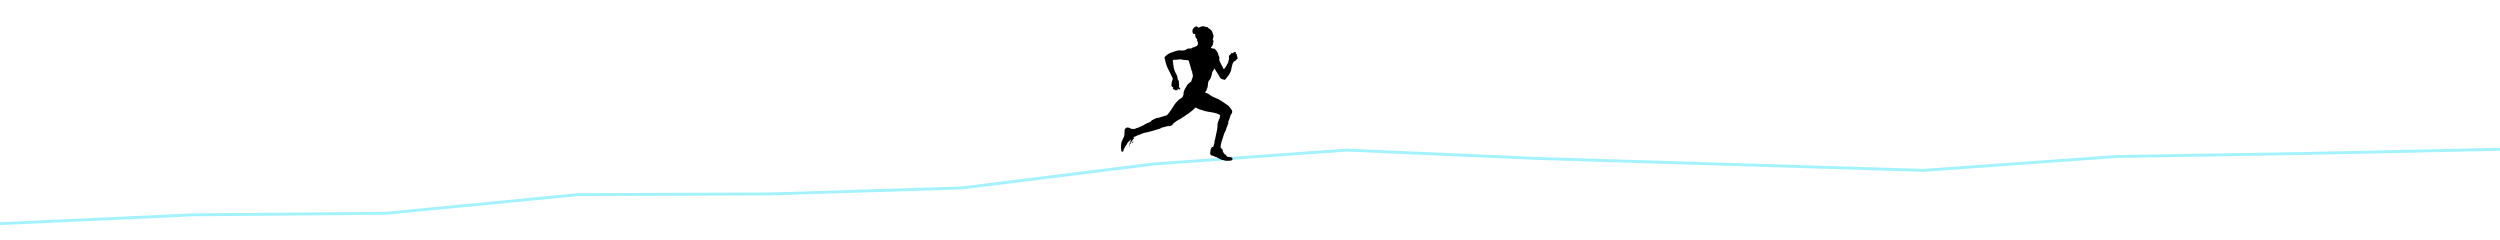
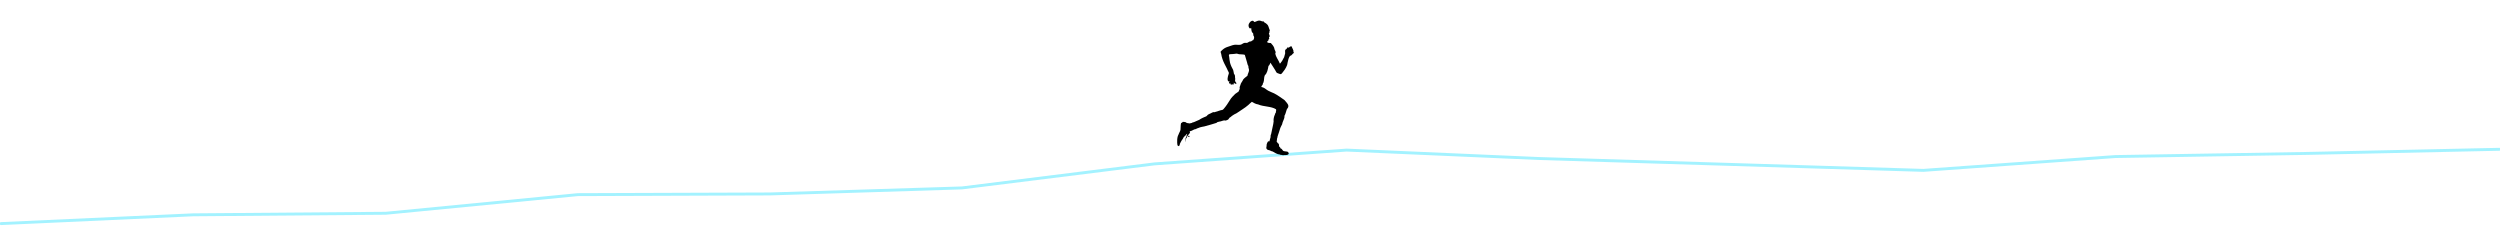
<svg xmlns="http://www.w3.org/2000/svg" id="Ebene_1" data-name="Ebene 1" viewBox="0 0 1920 184.31">
  <defs>
    <style>
      .cls-1 {
        fill-rule: evenodd;
      }

      .cls-2 {
        fill: none;
        stroke: #a3f2ff;
        stroke-linecap: round;
        stroke-linejoin: round;
        stroke-width: 2.25px;
      }
    </style>
  </defs>
  <polyline class="cls-2" points=".82 171.72 148.32 164.98 296.24 163.79 443.75 149.48 591.25 148.95 738.76 144.32 886.67 125.86 1034.18 115.27 1181.69 121.73 1477.11 130.85 1624.61 120.23 1772.13 117.82 1919.63 114.65" />
-   <path class="cls-1" d="M932.16,27.72c-.72.63.06,1.69-.8,2.24.23.86.43,1.45.7,2.19-.13.32-.34.56-.6.75.07.46.03.71.2,1.15-.12.3-.36.47-.6.65-.09.14.03.32,0,.65-.33.45-.95.61-1.05,1.3.51.67,2,.79,2.89.75,1.09,1.14,2.04,2.31,2.64,3.84-.09.9.62,1.7.9,2.59.16.51.25,1.16-.15,1.54.51,2.99,2.58,5.2,3.49,7.77.58-.07.69-.65,1-1.05.24-.31.48-.52.7-.85.39-.59.69-1.27,1.05-1.99.16-.32.42-.62.55-.95.17-.43.25-1,.4-1.49.15-.5.34-1,.4-1.44.11-.81-.25-1.73.1-2.79.89-.44,1.37-1.29,1.94-2.04.29.1.41.35.65.5.47-.46.99-.86,1.64-1.15.85.07,1.45.68.8,1.35.33.27.83.37,1,.8-.13.12-.07.43-.25.5.38.28.72.68.35,1.2.08.3.32.45.45.7-.09.21-.14.46-.2.7-1.04.57-1.31,1.91-2.74,2.09-1.08,1.38-1.5,3.34-1.89,5.28-.12.61-.16,1.23-.35,1.79-.22.66-.56,1.29-.85,1.89-.54,1.13-1.4,2.24-2.19,3.24-.4.51-.79,1.11-1.2,1.49-.66.62-1.1.36-2.04,0-.77-.29-1.44-.45-1.89-.95-.19-.2-.37-.63-.55-.95-.19-.34-.37-.69-.55-1-1.14-1.95-2.45-3.76-3.54-5.53-.44.89-.67,1.99-1.49,2.49-.53,2.78-.99,5.62-2.79,7.12-.86,1.7-.37,3.89-1.15,5.78-.49.33-.31.93-.5,1.39-.25.64-1.05,1.04-1.05,1.84.33.27.75.2,1.2.35,1.46.49,2.65,1.77,4.08,2.54,1.44.77,3.09,1.39,4.53,2.04,1.52.69,2.78,1.65,4.13,2.49.65.41,1.29.87,1.94,1.35.65.48,1.42.89,1.94,1.35.27.24.51.63.8.95.57.64,1.03,1.17,1.54,1.94.53.8.87,1.74.3,2.89-.25.5-.73.86-.95,1.44-.51,1.38-.8,2.99-1.49,4.38-.23.46-.66.71-.15,1.05-.34,2.3-1.57,3.71-1.94,5.98-.42.89-.99,1.8-1.35,2.74-.38,1.01-.77,2.39-1.15,3.64-.32,1.07-.83,2.17-1.05,3.24-.08.43.01.84-.3,1.1,0,.83-.23,1.8-.3,2.59.39.29.59.86.95,1.2.22.2.53.26.65.5.41.8-.17,2.33,1.05,2.54,0,.34.14.48.15.7.19.33.53.26.8.45.63.44.91,1.35,1.59,1.74,1.08.39,2.27.24,3.39.65.09.44.67.56.7,1.05.02.4-.28.7-.5,1.05-1.24.64-2.65.19-3.89.5-.69-.08-1.45-.37-1.99-.3-.12-.06-.26-.1-.35-.2-2.5-.19-3.87-1.51-5.68-2.39-.84-.06-1.5-.6-2.34-.9-.53-.19-1.11-.15-1.54-.4-.37-.21-.87-.77-.95-1.3-.06-.4.08-.88.15-1.2.13-.6.05-1.38.15-1.79.19-.77.64-1.51,1-2.09.2.01.3-.06.4-.15.23.02.34.16.6.15.29-.5.37-1.16.55-1.84.21-.81.63-1.66.4-2.29.16-.33.05-1.07.4-1.35.49-2.54,1.09-5.32,1.69-7.97.13-.59.27-1.39.3-2.14,0-.26-.11-.52-.1-.8.03-.97.26-2.22.6-3.24.09-.28.3-.52.4-.8.11-.33.09-.72.2-.95.11-.22.43-.32.5-.6.1-.42.15-1.06.25-1.54.09-.46.23-.71-.05-1.2-3.58-2.36-9.67-1.89-13.75-3.74-2-.26-3.32-1.2-4.78-1.99-.99.72-1.82,1.62-2.74,2.44-2.7,2.4-6.09,4.22-9.02,6.33-1.33.51-2.38,1.29-3.54,2.04-.39.25-.63.54-1,.85-.25.21-.6.32-.85.55-.37.34-.53.89-.9,1.25-.53.5-1.37.65-2.04.95-1.53-.41-2.57.28-3.84.6-.95.24-1.9.28-2.79.7-.15.13-.3.26-.4.45-2.84.85-6.09,1.92-9.42,2.74-1.1.27-2.3.35-3.29.7-.92.33-1.69.73-2.59.95-.18.17-.37.32-.55.5-.16-.04-.37-.03-.5-.1-1.57.44-2.58,1.48-4.23,1.69-.11.61.15.78.25,1.35-.88.31-1.16,1.23-1.59,1.99.09.29.25.51.55.6.26-.08.18-.22.25-.45.15,0,.14.16.35.1.15.44-.16.64-.45.8-.94,0-1.11-.71-1.15-1.49-.26.6-.41,1.32-.4,2.19-.14.18-.43.2-.65.3-.21,1-.31,2.11-.75,2.89.26-1.19.31-2.05.45-3.29.21-.22.44-.11.6-.4-.3-.88.4-1.83.6-2.69-.33-.03-.47.51-.85.6-.06.29-.29.41-.35.7-.21.03-.29.17-.5.2-.26.38-.49.8-.95,1-.37.98-1.02,1.81-1.64,2.64-.59.79-.82,1.77-1.39,2.64.06.45-.17.97-.35,1.35-.26.16-.55.29-.85.4-.75-.47-.77-1.48-.85-2.64-.12-1.67.04-3.64.5-5.13.11-.35.35-.74.5-1.1.16-.37.3-.74.45-1.1.36-.84.97-1.67,1.1-2.74.17-1.5.02-3.27.4-4.88.23-.32.7-.49,1-.6.02-.26.22-.34.35-.5.82.08,1.55.02,2.29.3.25.1.39.37.65.5.39.19.77.07,1.15.3.24-.07.35.05.55-.05.21-.02.19.18.35.2.76-.25,1.9-.16,2.49-.75,1.06-.15,2.03-.7,3.09-1.15.67-.28,1.38-.54,1.99-.85.45-.23.88-.58,1.35-.85.9-.53,1.85-.89,2.84-1.35.5-.23,1.12-.39,1.49-.65.39-.27.63-.83,1.1-1.15.27-.18.68-.35,1.05-.55.36-.2.74-.34,1.1-.5.92-.42,1.73-1.13,2.89-.85,1.65-.5,3.06-1.02,4.73-1.49.54-.15,1.18-.17,1.64-.4.25-.12.73-.73,1.05-1.1,1.67-1.95,2.99-4.07,4.38-6.28.27-.42.55-.89.85-1.3.64-.88,1.29-1.54,2.09-2.29.4-.38.72-.83,1.1-1.15.81-.68,1.78-1.12,2.64-1.84.22-.87.8-1.46.9-2.29.03-.26-.12-.53-.1-.8.04-.59.3-1.23.55-1.79.34-1.86,1.61-2.77,2.19-4.38.9-1.12,2.11-1.95,3.24-2.84.26-1.58,1.15-2.79,1.25-4.23.05-.71-.42-1.71-.5-2.44-.03-.29.06-.6,0-.85-.07-.26-.35-.45-.45-.7-.25-.59-.35-1.33-.55-1.99-.56-1.87-1.19-3.96-1.74-5.88-1.27-.49-2.86-.27-4.48-.5-.58-.08-1.12-.39-1.64-.45-.4-.04-.91.1-1.39.15-.46.05-.93.08-1.39.15-1.02.16-1.83,0-2.59.15-1.17.24-.67,1.05-.5,2.14.26,1.64.26,3.03.65,4.48.58,2.13,1.51,3.89,2.39,5.48.08.56.24,1.03.35,1.54.1.46.1.98.25,1.39.12.33.46.54.6.85.42.95.04,2.05.45,3.24-.3.38-.26,1.38.1,2.09.1.21.33.38.5.6.37.48.43.74-.15,1-.6-.23-1.24-.42-1.54-.95-.13.44-.14.79-.05,1.15-.28.34-1.12.53-1.3-.05-.12.25-.39.34-.6.5-.26-.09-.45-.25-.65-.4-.03-.33.03-.48-.05-.7-.15,0-.38.18-.6.35-.26-.18-.3-.59-.55-.8.17-.41.31-.85.45-1.3-.27.1-.43.3-.75.35-1.26-.94-.65-3.32-.2-4.88.15-.52.43-1.1.45-1.54.02-.5-.44-1.24-.75-1.84-.33-.65-.6-1.31-.85-1.84-.58-1.25-1.25-2.39-1.79-3.49-1.23-2.46-2.15-4.99-2.54-7.72-.21-.41-.42-1.02-.4-1.64,1.26-1.38,2.73-2.68,4.63-3.39.92-.34,1.92-.67,2.94-1,.96-.31,1.96-.73,2.94-.85,1.58-.19,3.22.23,4.73-.05,1.06-.19,1.9-1.17,2.94-1.39.48-.1,1.49-.08,2.09,0,.64-.4,1.35-.75,2.04-1.1.68.26.92-.35,1.49-.25.15-.15.19-.41.35-.55.33-.02.47-.02.7-.05.68-.81,1.15-1.99.7-3.09-.11-.26-.36-.46-.45-.75-.13-.44.07-1.02-.1-1.44-.15-.39-.63-.58-.85-.95-.11-.19-.28-.6-.35-.85-.23-.8-.26-1.47-.25-2.24-.34-.09-.81.18-1.25.1-.73-.81-1.12-1.95-.7-3.29.14-.43.93-1.55,1.3-1.89.4-.37,1.36-.75,1.74-.7.58.09.83.69,1.3,1,1.03-.18,2.01-.86,3.09-1.05,1-.17,2.06.16,3.04.6.32-.16.53-.06.95,0,.17.23.37.43.5.7.99.46,1.89,1.18,2.54,1.94.04.05.12.15.15.2.77,1.23.93,2.79,1.64,4.08Z" />
+   <path class="cls-1" d="M975.28,23.38c-.72.63.06,1.69-.8,2.24.23.86.43,1.45.7,2.19-.13.32-.34.56-.6.75.07.46.03.71.2,1.15-.12.3-.36.47-.6.65-.09.14.03.32,0,.65-.33.45-.95.61-1.05,1.3.51.67,2,.79,2.89.75,1.09,1.14,2.04,2.31,2.64,3.84-.09.9.62,1.7.9,2.59.16.51.25,1.16-.15,1.54.51,2.99,2.58,5.2,3.49,7.77.58-.07.69-.65,1-1.05.24-.31.48-.52.7-.85.39-.59.69-1.27,1.05-1.99.16-.32.42-.62.55-.95.17-.43.25-1,.4-1.49.15-.5.34-1,.4-1.44.11-.81-.25-1.73.1-2.79.89-.44,1.37-1.29,1.94-2.04.29.1.41.35.65.5.47-.46.99-.86,1.64-1.15.85.07,1.45.68.8,1.35.33.27.83.37,1,.8-.13.12-.07.43-.25.5.38.28.72.68.35,1.2.08.3.32.45.45.7-.09.21-.14.46-.2.7-1.04.57-1.31,1.91-2.74,2.09-1.08,1.38-1.5,3.34-1.89,5.28-.12.61-.16,1.23-.35,1.79-.22.66-.56,1.29-.85,1.89-.54,1.13-1.4,2.24-2.19,3.24-.4.51-.79,1.11-1.2,1.49-.66.62-1.1.36-2.04,0-.77-.29-1.44-.45-1.89-.95-.19-.2-.37-.63-.55-.95-.19-.34-.37-.69-.55-1-1.14-1.95-2.45-3.76-3.54-5.53-.44.89-.67,1.99-1.49,2.49-.53,2.78-.99,5.62-2.79,7.12-.86,1.7-.37,3.89-1.15,5.78-.49.33-.31.93-.5,1.39-.25.64-1.05,1.04-1.05,1.84.33.27.75.2,1.2.35,1.46.49,2.65,1.77,4.08,2.54,1.44.77,3.09,1.39,4.53,2.04,1.52.69,2.78,1.65,4.13,2.49.65.41,1.29.87,1.94,1.35.65.48,1.42.89,1.94,1.35.27.24.51.63.8.95.57.64,1.03,1.17,1.54,1.94.53.8.87,1.74.3,2.89-.25.5-.73.86-.95,1.44-.51,1.38-.8,2.99-1.49,4.38-.23.46-.66.71-.15,1.05-.34,2.3-1.57,3.71-1.94,5.98-.42.89-.99,1.8-1.35,2.74-.38,1.01-.77,2.39-1.15,3.64-.32,1.07-.83,2.17-1.05,3.24-.08.43.01.84-.3,1.1,0,.83-.23,1.8-.3,2.59.39.29.59.86.95,1.2.22.2.53.26.65.5.41.8-.17,2.33,1.05,2.54,0,.34.14.48.15.7.19.33.53.26.8.45.63.44.91,1.35,1.59,1.74,1.08.39,2.27.24,3.39.65.09.44.67.56.7,1.05.02.4-.28.7-.5,1.05-1.24.64-2.65.19-3.89.5-.69-.08-1.45-.37-1.99-.3-.12-.06-.26-.1-.35-.2-2.5-.19-3.87-1.51-5.68-2.39-.84-.06-1.5-.6-2.34-.9-.53-.19-1.11-.15-1.54-.4-.37-.21-.87-.77-.95-1.3-.06-.4.08-.88.15-1.2.13-.6.05-1.38.15-1.79.19-.77.64-1.51,1-2.09.2.01.3-.06.4-.15.23.02.34.16.6.15.29-.5.37-1.16.55-1.84.21-.81.63-1.66.4-2.29.16-.33.05-1.07.4-1.35.49-2.54,1.09-5.32,1.69-7.97.13-.59.27-1.39.3-2.14,0-.26-.11-.52-.1-.8.03-.97.26-2.22.6-3.24.09-.28.3-.52.4-.8.11-.33.09-.72.2-.95.11-.22.43-.32.5-.6.1-.42.15-1.06.25-1.54.09-.46.23-.71-.05-1.2-3.58-2.36-9.67-1.89-13.75-3.74-2-.26-3.32-1.2-4.78-1.99-.99.72-1.82,1.62-2.74,2.44-2.7,2.4-6.09,4.22-9.02,6.33-1.33.51-2.38,1.29-3.54,2.04-.39.25-.63.54-1,.85-.25.21-.6.32-.85.55-.37.34-.53.89-.9,1.25-.53.5-1.37.65-2.04.95-1.53-.41-2.57.28-3.84.6-.95.24-1.9.28-2.79.7-.15.13-.3.26-.4.45-2.84.85-6.09,1.92-9.42,2.74-1.1.27-2.3.35-3.29.7-.92.33-1.69.73-2.59.95-.18.17-.37.32-.55.5-.16-.04-.37-.03-.5-.1-1.57.44-2.58,1.48-4.23,1.69-.11.61.15.78.25,1.35-.88.31-1.16,1.23-1.59,1.99.09.29.25.51.55.6.26-.08.18-.22.25-.45.15,0,.14.16.35.1.15.44-.16.64-.45.8-.94,0-1.11-.71-1.15-1.49-.26.6-.41,1.32-.4,2.19-.14.18-.43.2-.65.3-.21,1-.31,2.11-.75,2.89.26-1.19.31-2.05.45-3.29.21-.22.44-.11.6-.4-.3-.88.4-1.83.6-2.69-.33-.03-.47.51-.85.6-.06.29-.29.41-.35.7-.21.03-.29.17-.5.2-.26.38-.49.8-.95,1-.37.98-1.02,1.81-1.64,2.64-.59.79-.82,1.77-1.39,2.64.06.45-.17.97-.35,1.35-.26.16-.55.29-.85.4-.75-.47-.77-1.48-.85-2.64-.12-1.67.04-3.64.5-5.13.11-.35.35-.74.5-1.1.16-.37.3-.74.45-1.1.36-.84.97-1.67,1.1-2.74.17-1.5.02-3.27.4-4.88.23-.32.7-.49,1-.6.02-.26.22-.34.35-.5.82.08,1.55.02,2.29.3.25.1.39.37.65.5.39.19.77.07,1.15.3.24-.07.35.05.55-.05.21-.02.19.18.35.2.76-.25,1.9-.16,2.49-.75,1.06-.15,2.03-.7,3.09-1.15.67-.28,1.38-.54,1.99-.85.45-.23.88-.58,1.35-.85.9-.53,1.85-.89,2.84-1.35.5-.23,1.12-.39,1.49-.65.39-.27.63-.83,1.1-1.15.27-.18.68-.35,1.05-.55.36-.2.74-.34,1.1-.5.92-.42,1.73-1.13,2.89-.85,1.65-.5,3.06-1.02,4.73-1.49.54-.15,1.18-.17,1.64-.4.25-.12.73-.73,1.05-1.1,1.67-1.95,2.99-4.07,4.38-6.28.27-.42.55-.89.85-1.3.64-.88,1.29-1.54,2.09-2.29.4-.38.72-.83,1.1-1.15.81-.68,1.78-1.12,2.64-1.84.22-.87.8-1.46.9-2.29.03-.26-.12-.53-.1-.8.04-.59.3-1.23.55-1.79.34-1.86,1.61-2.77,2.19-4.38.9-1.12,2.11-1.95,3.24-2.84.26-1.58,1.15-2.79,1.25-4.23.05-.71-.42-1.71-.5-2.44-.03-.29.06-.6,0-.85-.07-.26-.35-.45-.45-.7-.25-.59-.35-1.33-.55-1.99-.56-1.87-1.19-3.96-1.74-5.88-1.27-.49-2.86-.27-4.48-.5-.58-.08-1.12-.39-1.64-.45-.4-.04-.91.1-1.39.15-.46.05-.93.08-1.39.15-1.02.16-1.83,0-2.59.15-1.17.24-.67,1.05-.5,2.14.26,1.64.26,3.03.65,4.48.58,2.13,1.51,3.89,2.39,5.48.08.56.24,1.03.35,1.54.1.46.1.98.25,1.39.12.33.46.54.6.85.42.95.04,2.05.45,3.24-.3.38-.26,1.38.1,2.09.1.21.33.38.5.6.37.48.43.74-.15,1-.6-.23-1.24-.42-1.54-.95-.13.44-.14.79-.05,1.15-.28.34-1.12.53-1.3-.05-.12.25-.39.34-.6.5-.26-.09-.45-.25-.65-.4-.03-.33.03-.48-.05-.7-.15,0-.38.18-.6.35-.26-.18-.3-.59-.55-.8.17-.41.31-.85.45-1.3-.27.1-.43.3-.75.35-1.26-.94-.65-3.32-.2-4.88.15-.52.43-1.1.45-1.54.02-.5-.44-1.24-.75-1.84-.33-.65-.6-1.31-.85-1.84-.58-1.25-1.25-2.39-1.79-3.49-1.23-2.46-2.15-4.99-2.54-7.72-.21-.41-.42-1.02-.4-1.64,1.26-1.38,2.73-2.68,4.63-3.39.92-.34,1.92-.67,2.94-1,.96-.31,1.96-.73,2.94-.85,1.58-.19,3.22.23,4.73-.05,1.06-.19,1.9-1.17,2.94-1.39.48-.1,1.49-.08,2.09,0,.64-.4,1.35-.75,2.04-1.1.68.26.92-.35,1.49-.25.15-.15.19-.41.35-.55.33-.02.47-.02.7-.05.68-.81,1.15-1.99.7-3.09-.11-.26-.36-.46-.45-.75-.13-.44.07-1.02-.1-1.44-.15-.39-.63-.58-.85-.95-.11-.19-.28-.6-.35-.85-.23-.8-.26-1.47-.25-2.24-.34-.09-.81.18-1.25.1-.73-.81-1.12-1.95-.7-3.29.14-.43.93-1.55,1.3-1.89.4-.37,1.36-.75,1.74-.7.58.09.83.69,1.3,1,1.03-.18,2.01-.86,3.09-1.05,1-.17,2.06.16,3.04.6.32-.16.53-.06.95,0,.17.23.37.43.5.7.99.46,1.89,1.18,2.54,1.94.04.05.12.15.15.2.77,1.23.93,2.79,1.64,4.08Z" />
</svg>
